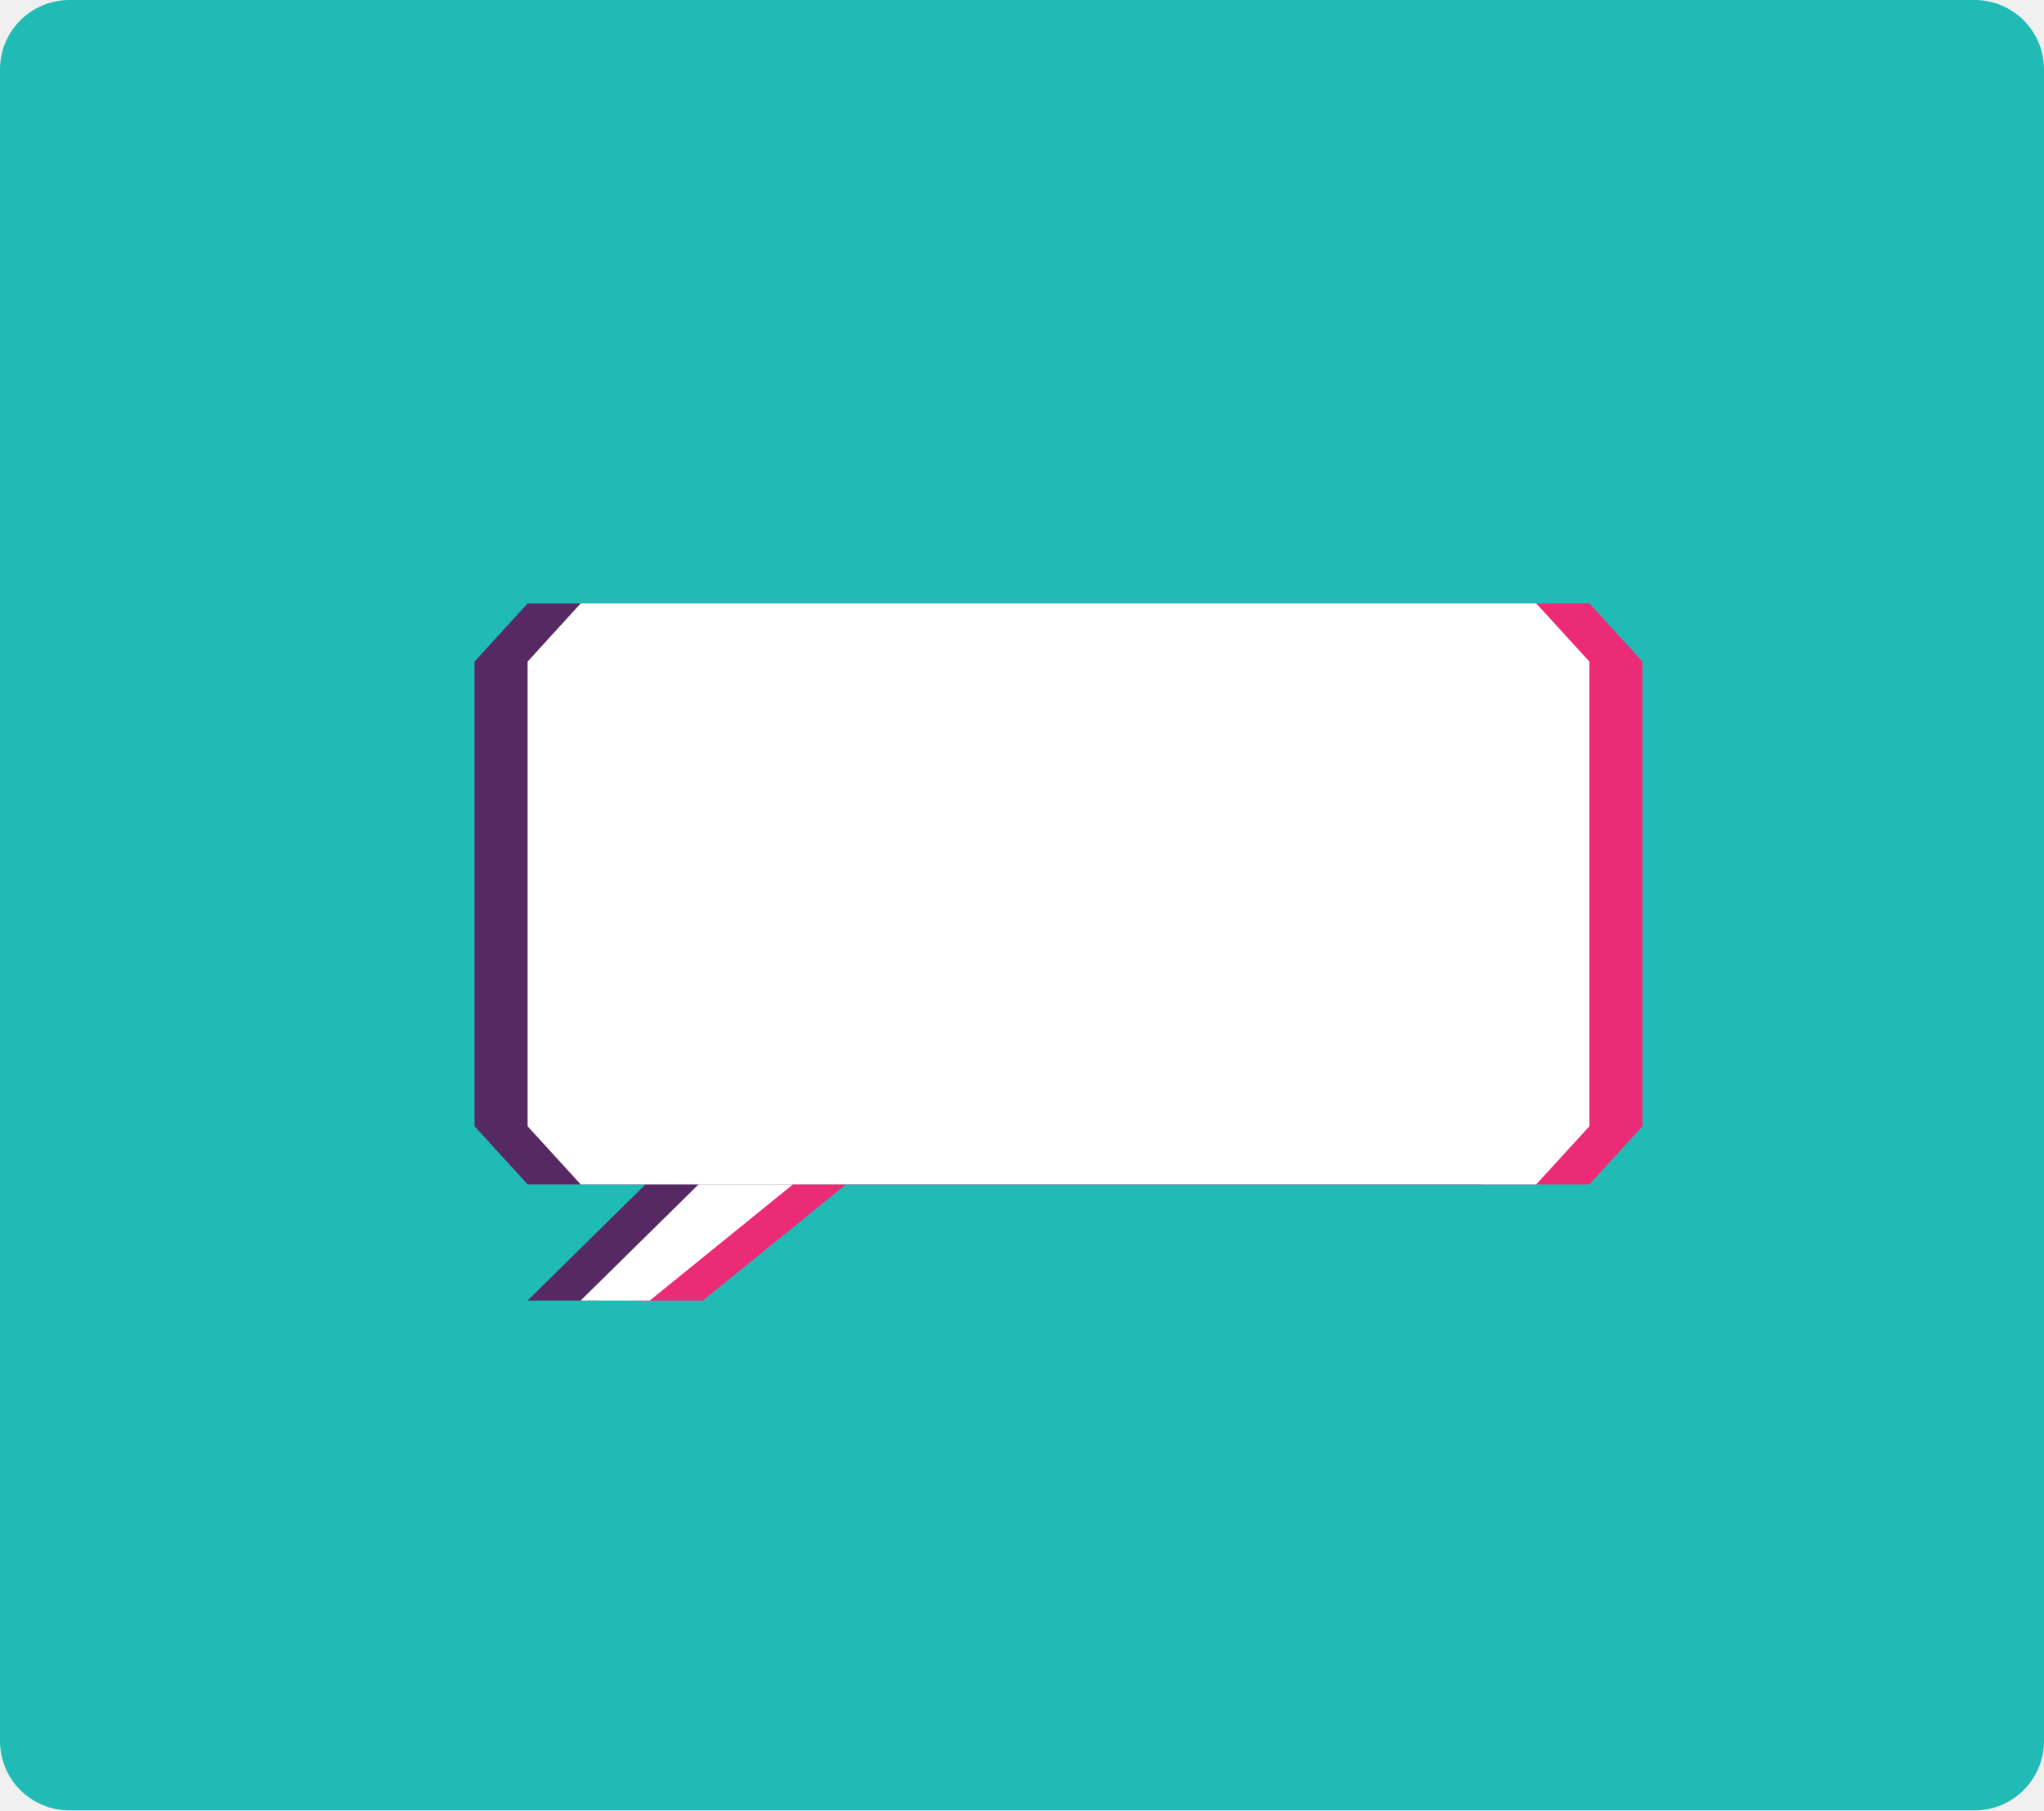
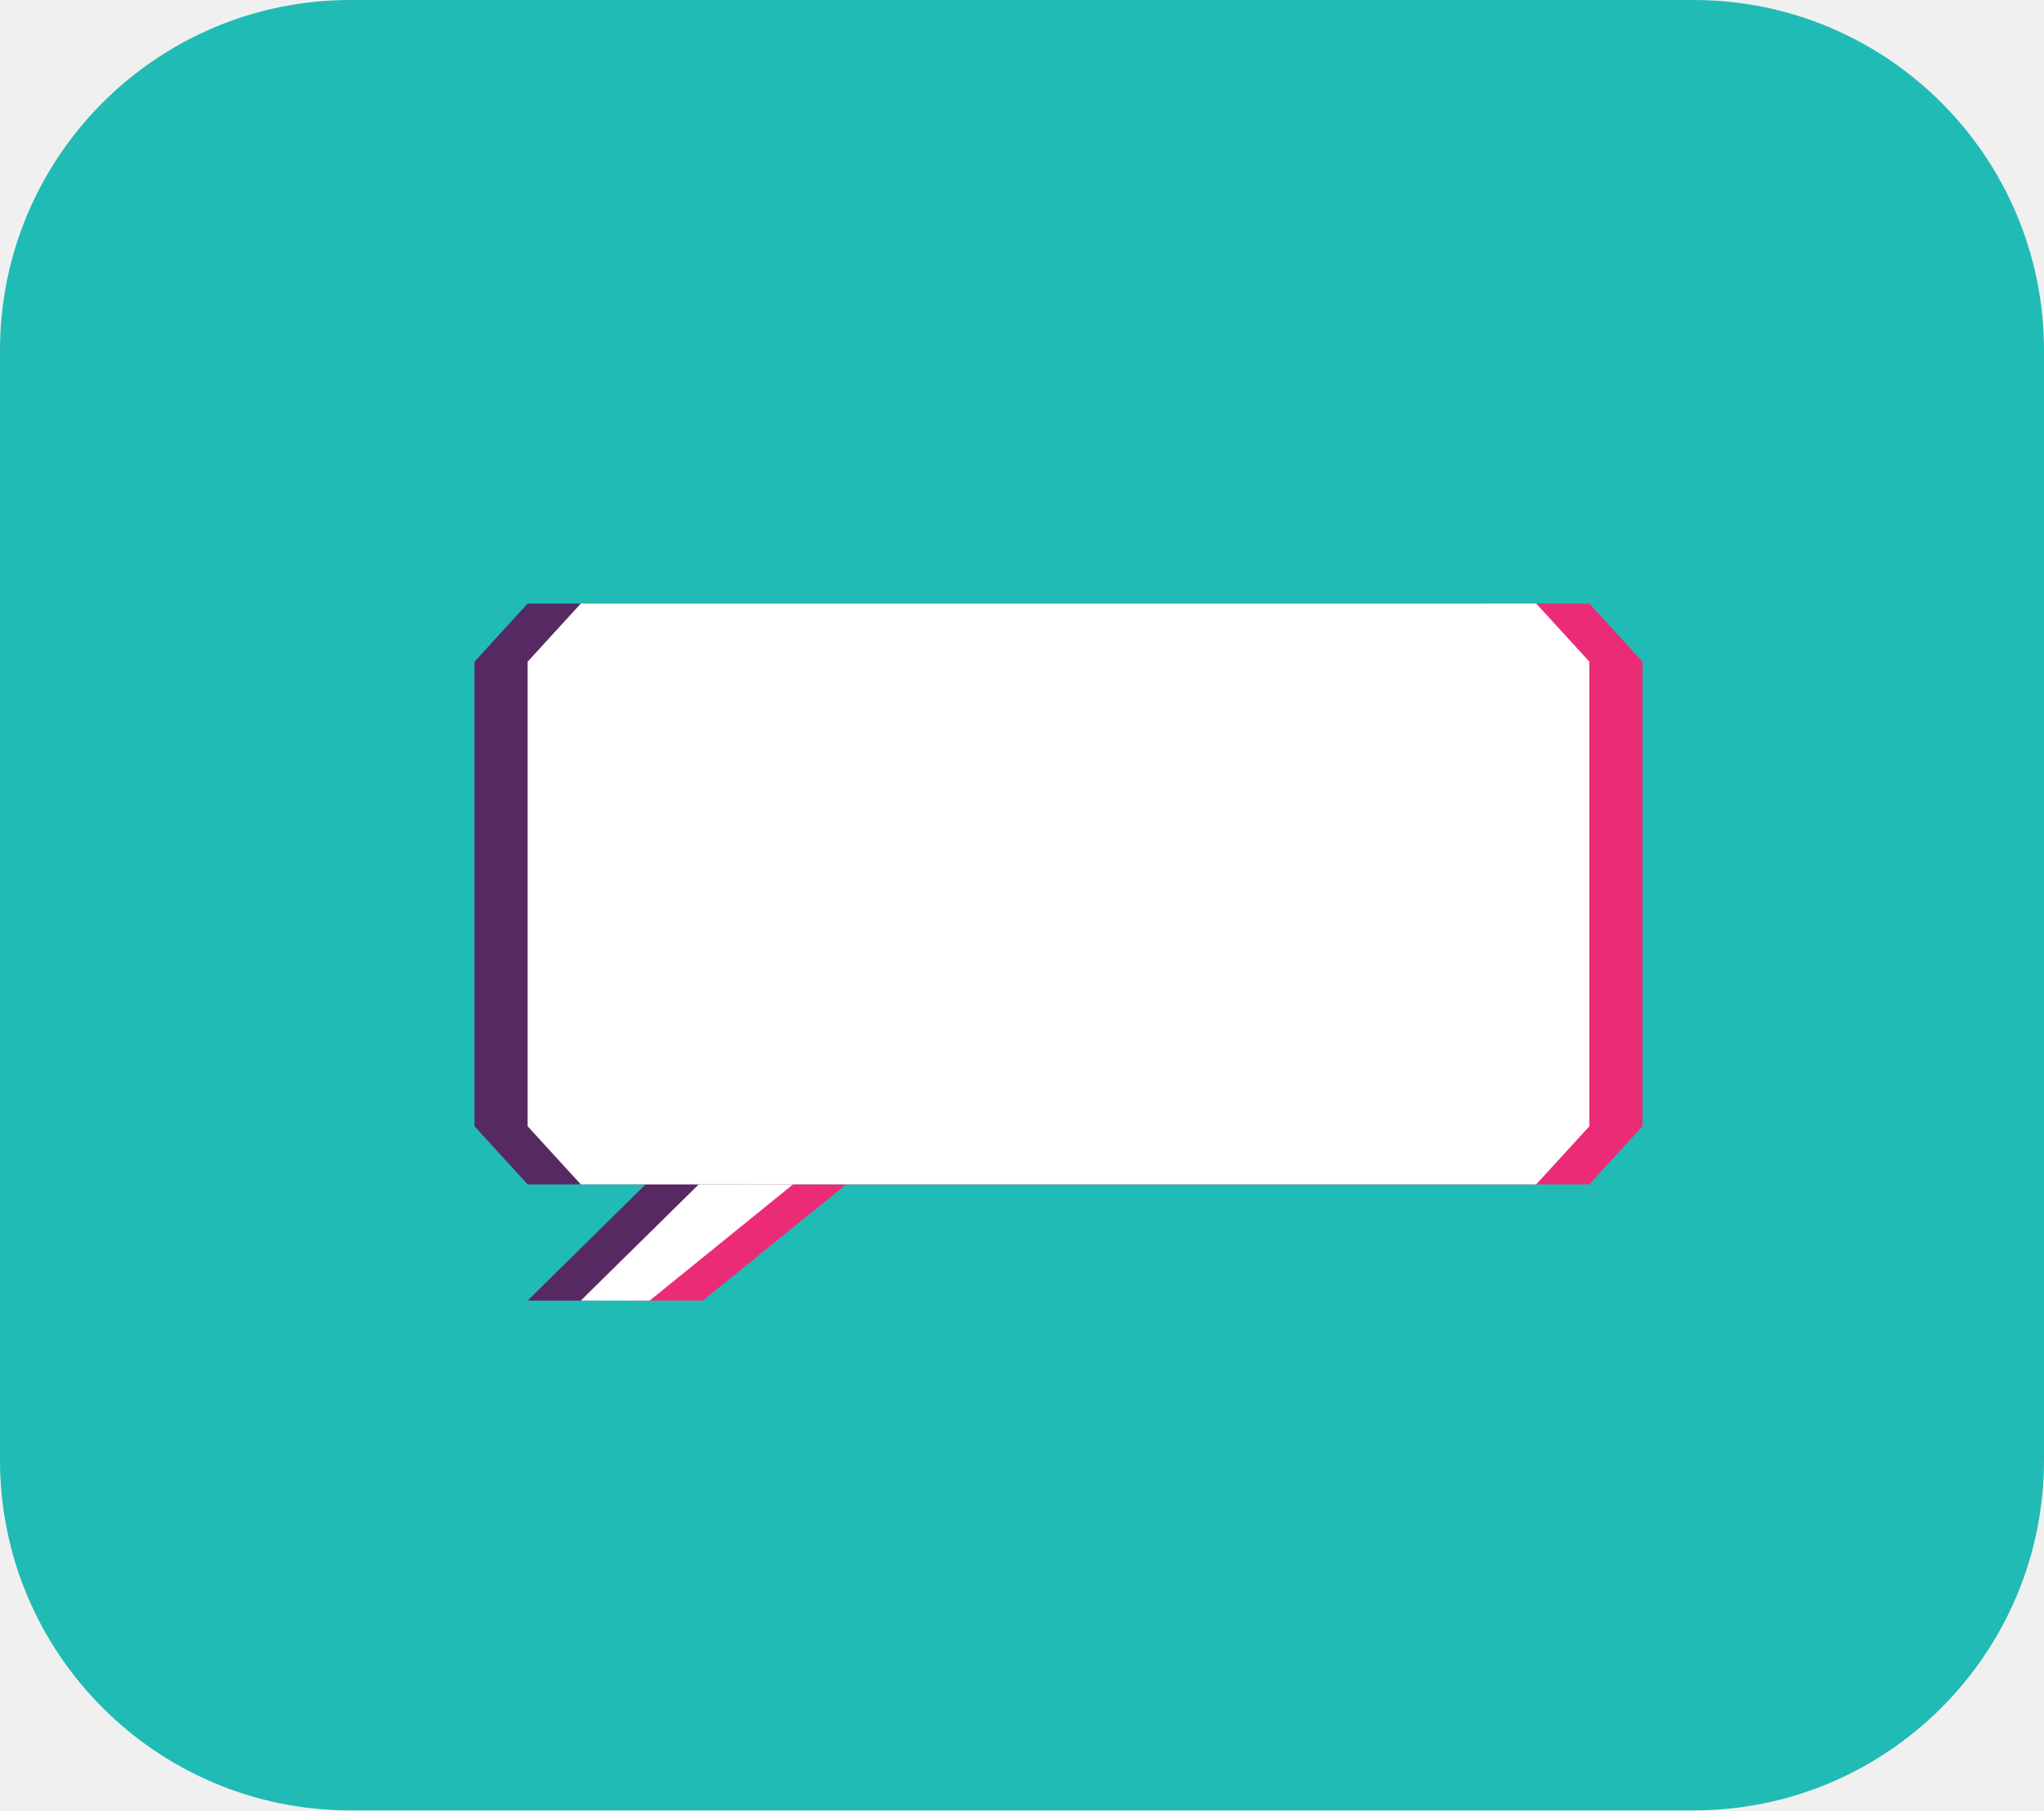
- <svg xmlns="http://www.w3.org/2000/svg" id="Layer_1" data-name="Layer 1" viewBox="0 0 353.39 313">
+ <svg xmlns="http://www.w3.org/2000/svg" id="Layer_1" viewBox="0 0 70 62">
  <defs>
-     <style>
-       .cls-1 {
-         fill: #fff;
-       }
- 
-       .cls-2 {
-         fill: #21bbb5;
-       }
- 
-       .cls-3 {
-         fill: #ec2b77;
-       }
- 
-       .cls-4 {
-         fill: #572963;
-       }
-     </style>
+     <style>.cls-1{fill:#fff;}.cls-2{fill:#21bbb5;}.cls-3{fill:#ec2b77;}.cls-4{fill:#572963;}</style>
  </defs>
-   <rect class="cls-2" width="353.39" height="313" rx="12" ry="12" />
-   <g>
-     <g>
-       <polygon class="cls-3" points="109.57 104.33 274.79 104.33 283.97 114.38 283.97 194.72 274.79 204.76 109.57 204.76 100.39 194.72 100.39 114.38 109.57 104.33" />
-       <polyline class="cls-3" points="129.97 204.76 109.57 224.85 121.52 224.85 146.29 204.76" />
-     </g>
-     <g>
-       <polygon class="cls-4" points="91.22 104.33 256.44 104.33 265.61 114.38 265.61 194.72 256.44 204.76 91.22 204.76 82.04 194.72 82.04 114.38 91.22 104.33" />
-       <polyline class="cls-4" points="111.61 204.76 91.22 224.85 103.16 224.85 127.93 204.76" />
-     </g>
-     <g>
-       <polygon class="cls-1" points="100.39 104.33 265.61 104.33 274.79 114.38 274.79 194.72 265.61 204.76 100.39 204.76 91.22 194.72 91.22 114.38 100.39 104.33" />
-       <polyline class="cls-1" points="120.79 204.76 100.39 224.85 112.34 224.85 137.11 204.76" />
-     </g>
-   </g>
+   <rect class="cls-2" width="70" height="62" rx="12" ry="12" />
+   <polygon class="cls-3" points="21.7 20.67 54.43 20.67 56.25 22.66 56.25 38.57 54.43 40.56 21.7 40.56 19.89 38.57 19.89 22.66 21.7 20.67" />
+   <polyline class="cls-3" points="25.74 40.56 21.7 44.54 24.07 44.54 28.98 40.56" />
+   <polygon class="cls-4" points="18.07 20.67 50.8 20.67 52.61 22.66 52.61 38.57 50.8 40.56 18.07 40.56 16.25 38.57 16.25 22.66 18.07 20.67" />
+   <polyline class="cls-4" points="22.11 40.56 18.07 44.54 20.43 44.54 25.34 40.56" />
+   <polygon class="cls-1" points="19.89 20.67 52.61 20.67 54.43 22.66 54.43 38.57 52.61 40.56 19.89 40.56 18.07 38.57 18.07 22.66 19.89 20.67" />
+   <polyline class="cls-1" points="23.93 40.56 19.89 44.54 22.25 44.54 27.16 40.56" />
</svg>
